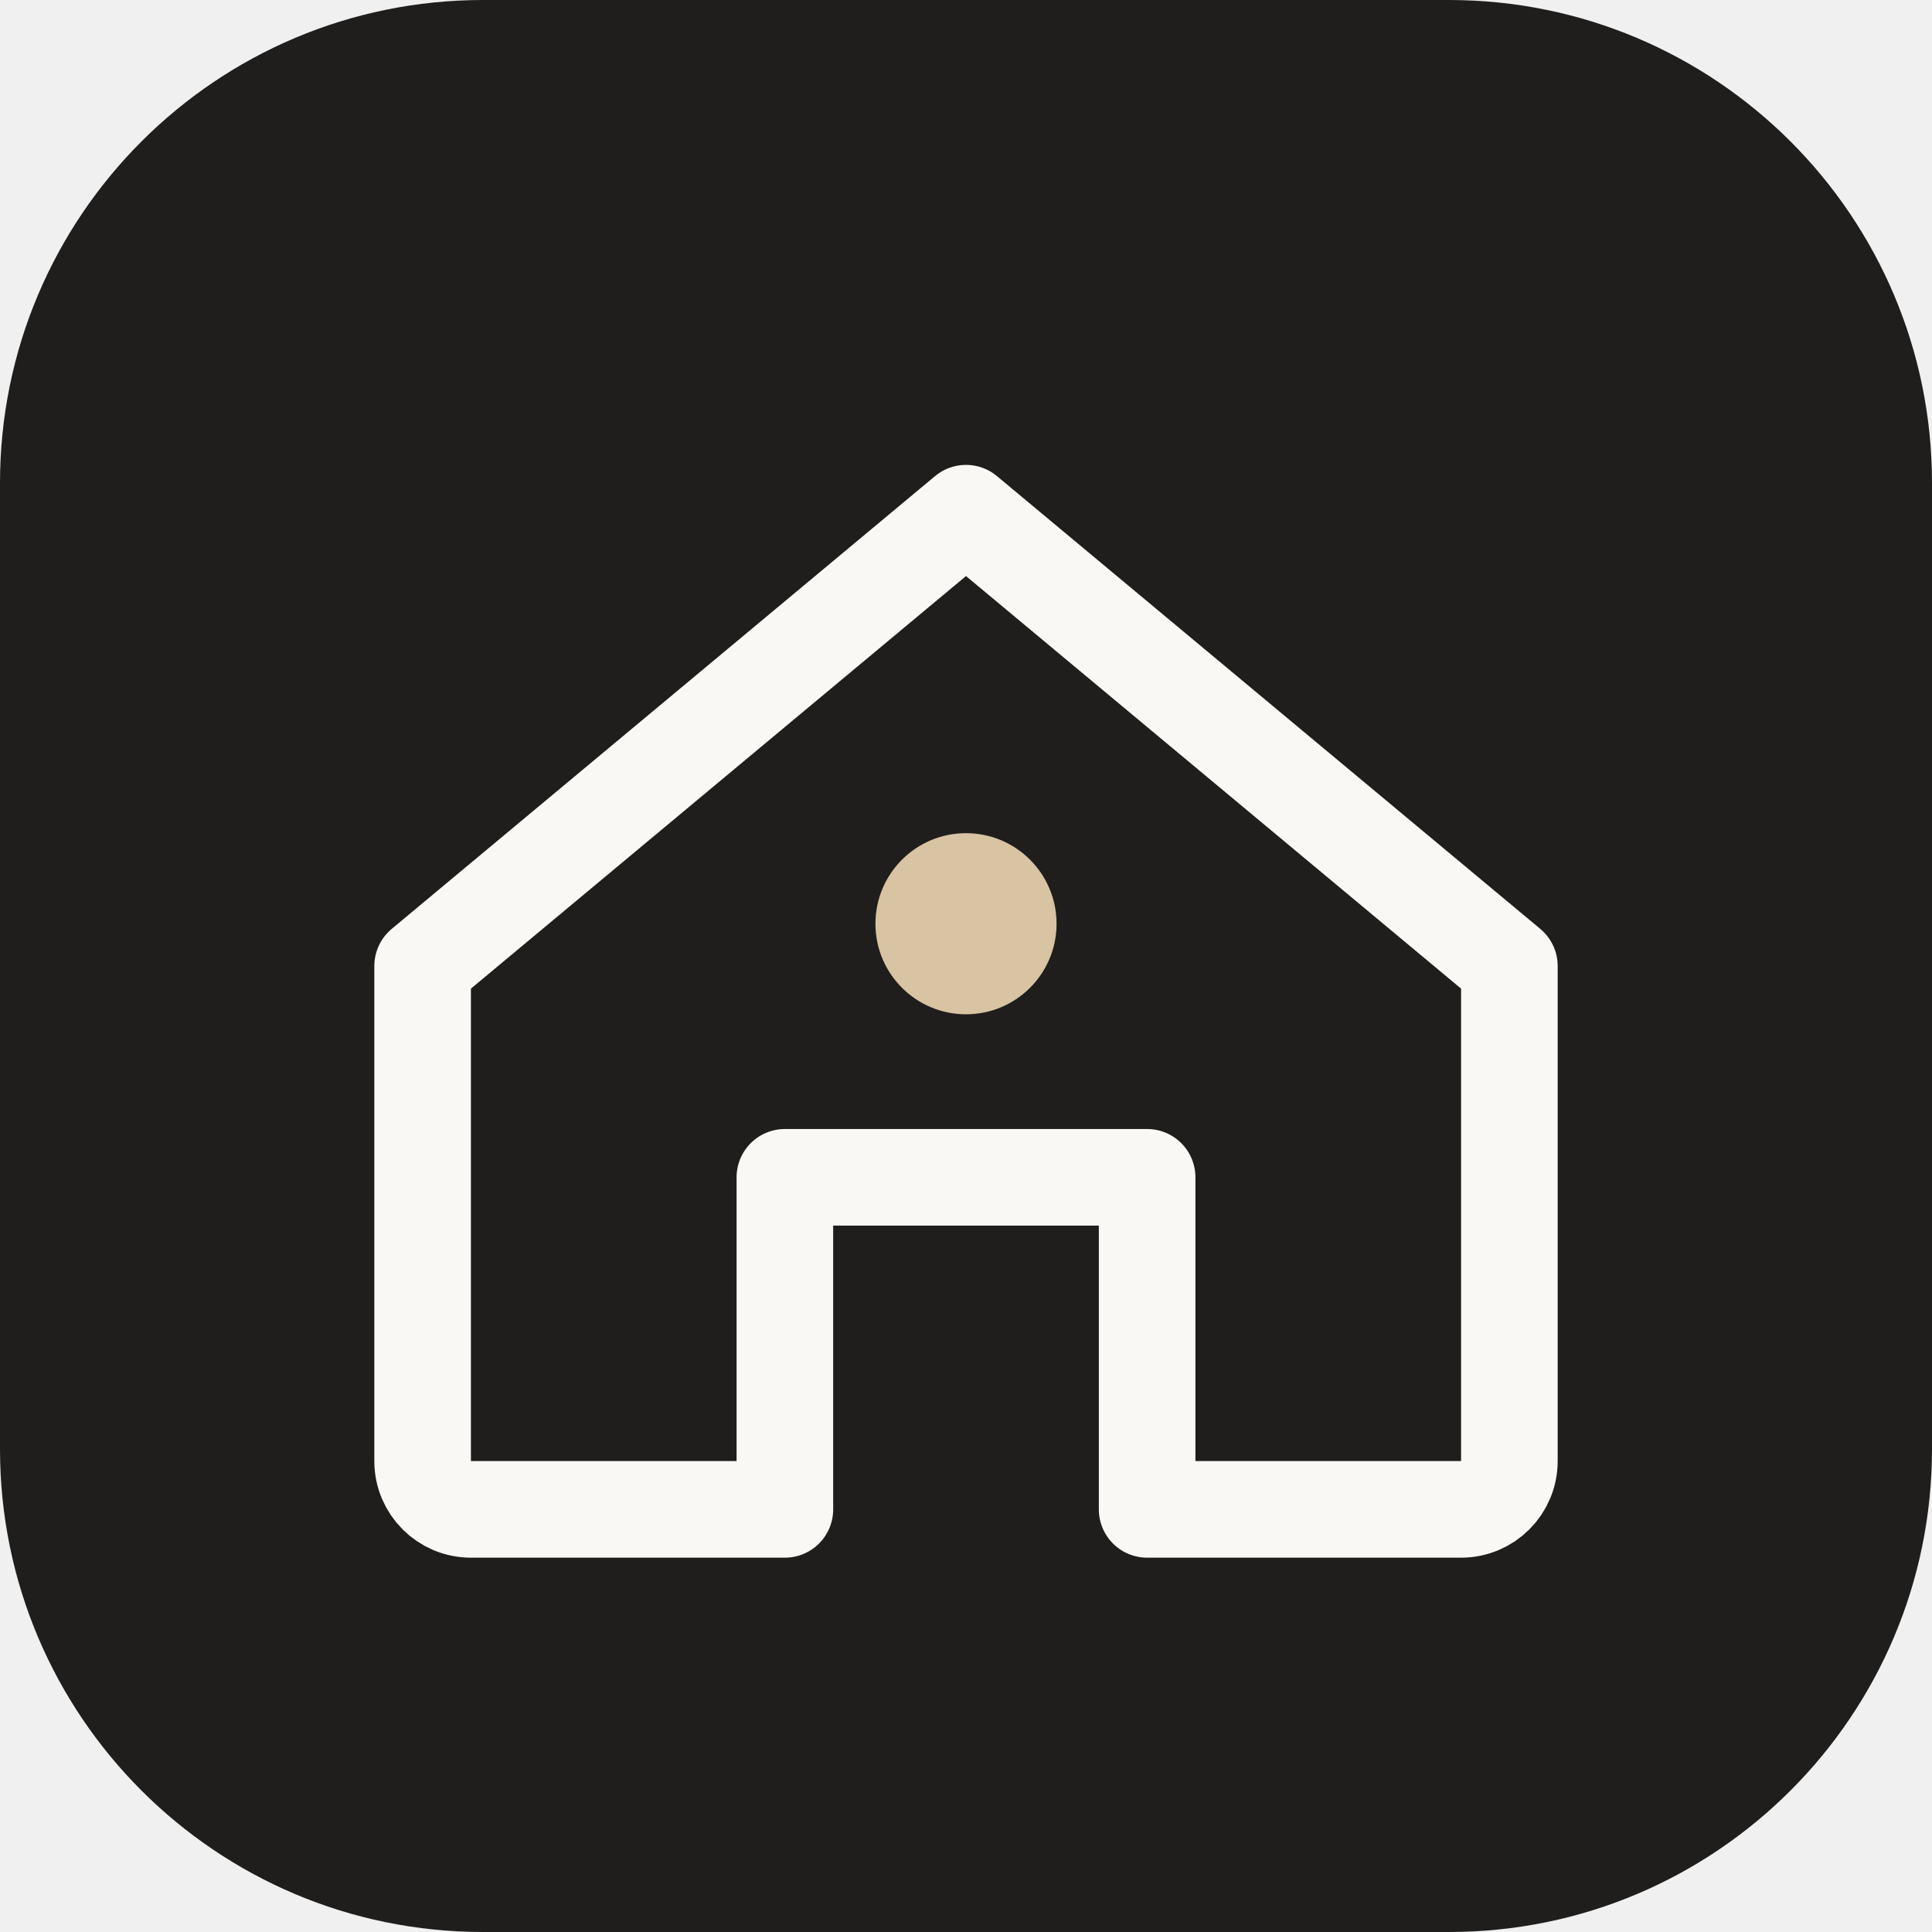
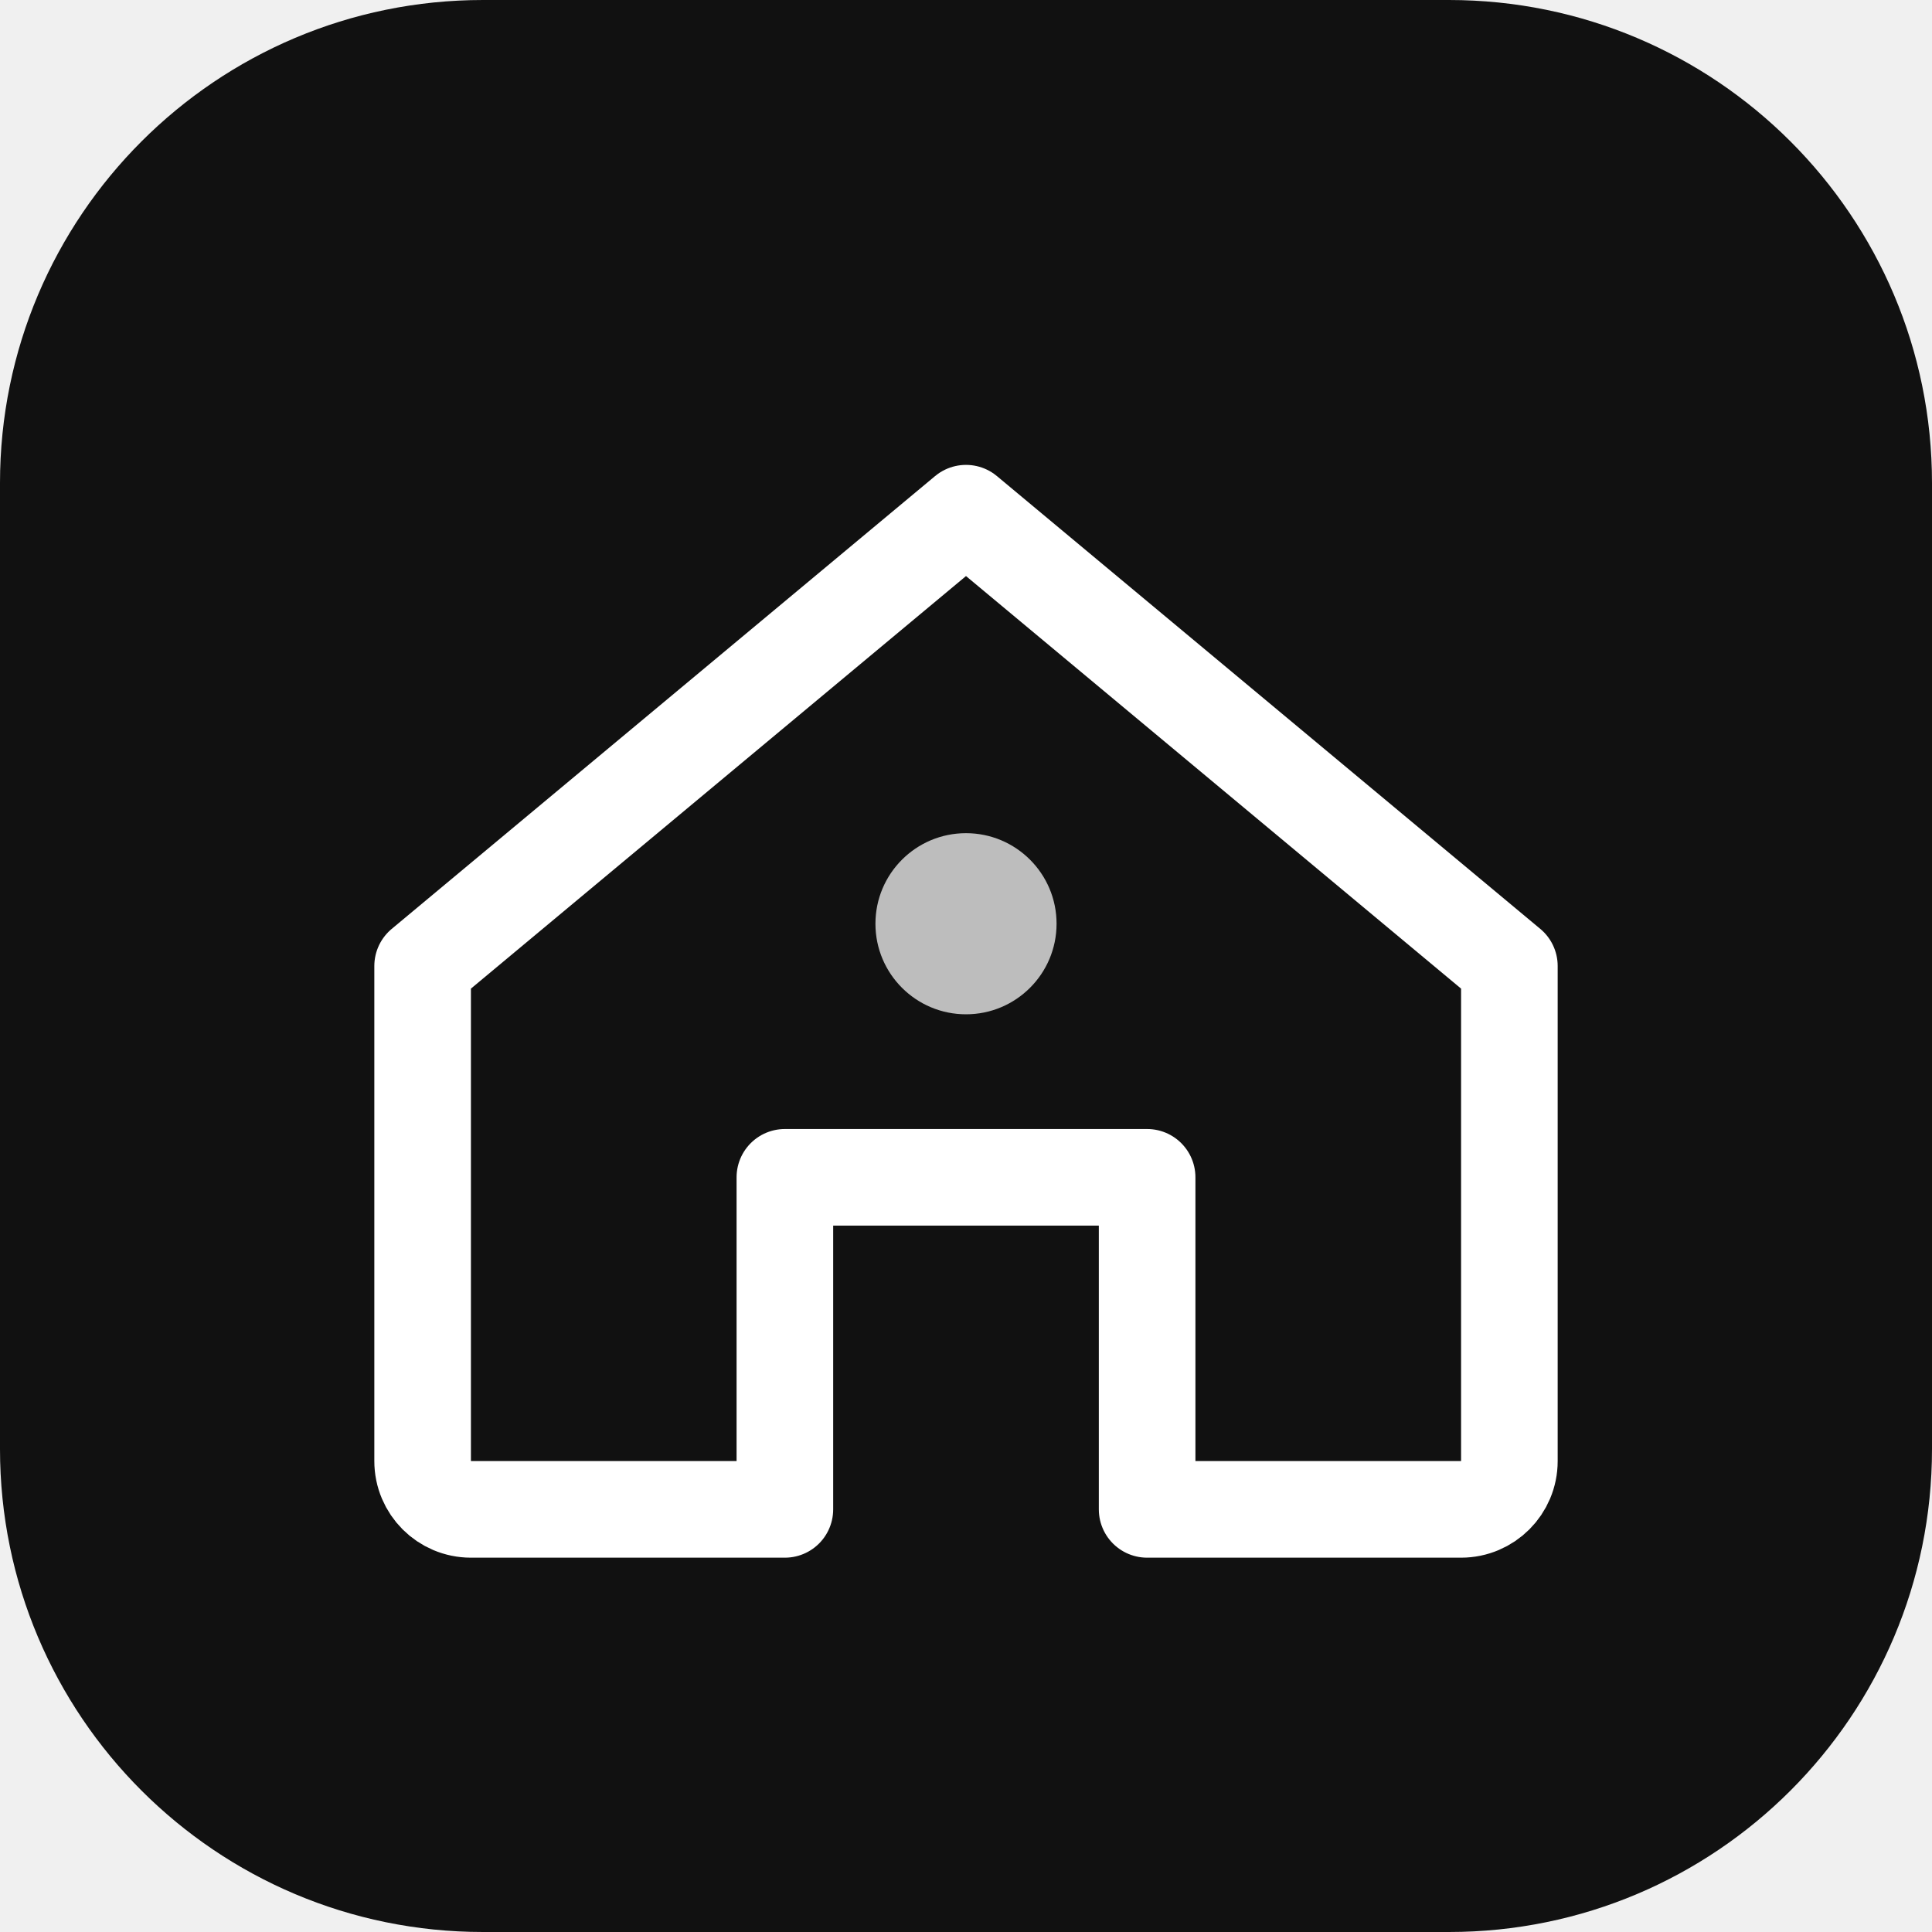
<svg xmlns="http://www.w3.org/2000/svg" viewBox="0 0 32 32">
-   <rect width="32" height="32" rx="8" fill="#1f1e1c" />
-   <path d="M7 16 16 8.5 25 16v8.2a.8.8 0 0 1-.8.8H19v-5.5h-6V25H7.8a.8.8 0 0 1-.8-.8V16Z" fill="none" stroke="#faf8f4" stroke-width="1.6" stroke-linejoin="round" />
-   <circle cx="16" cy="15.3" r="1.5" fill="#d8c3a2" />
+   <rect width="32" height="32" rx="8" fill="#111111" />
+   <path d="M7 16 16 8.5 25 16v8.2a.8.8 0 0 1-.8.8H19v-5.5h-6V25H7.8a.8.8 0 0 1-.8-.8V16Z" fill="none" stroke="#ffffff" stroke-width="1.6" stroke-linejoin="round" />
+   <circle cx="16" cy="15.3" r="1.5" fill="#bdbdbd" />
</svg>
